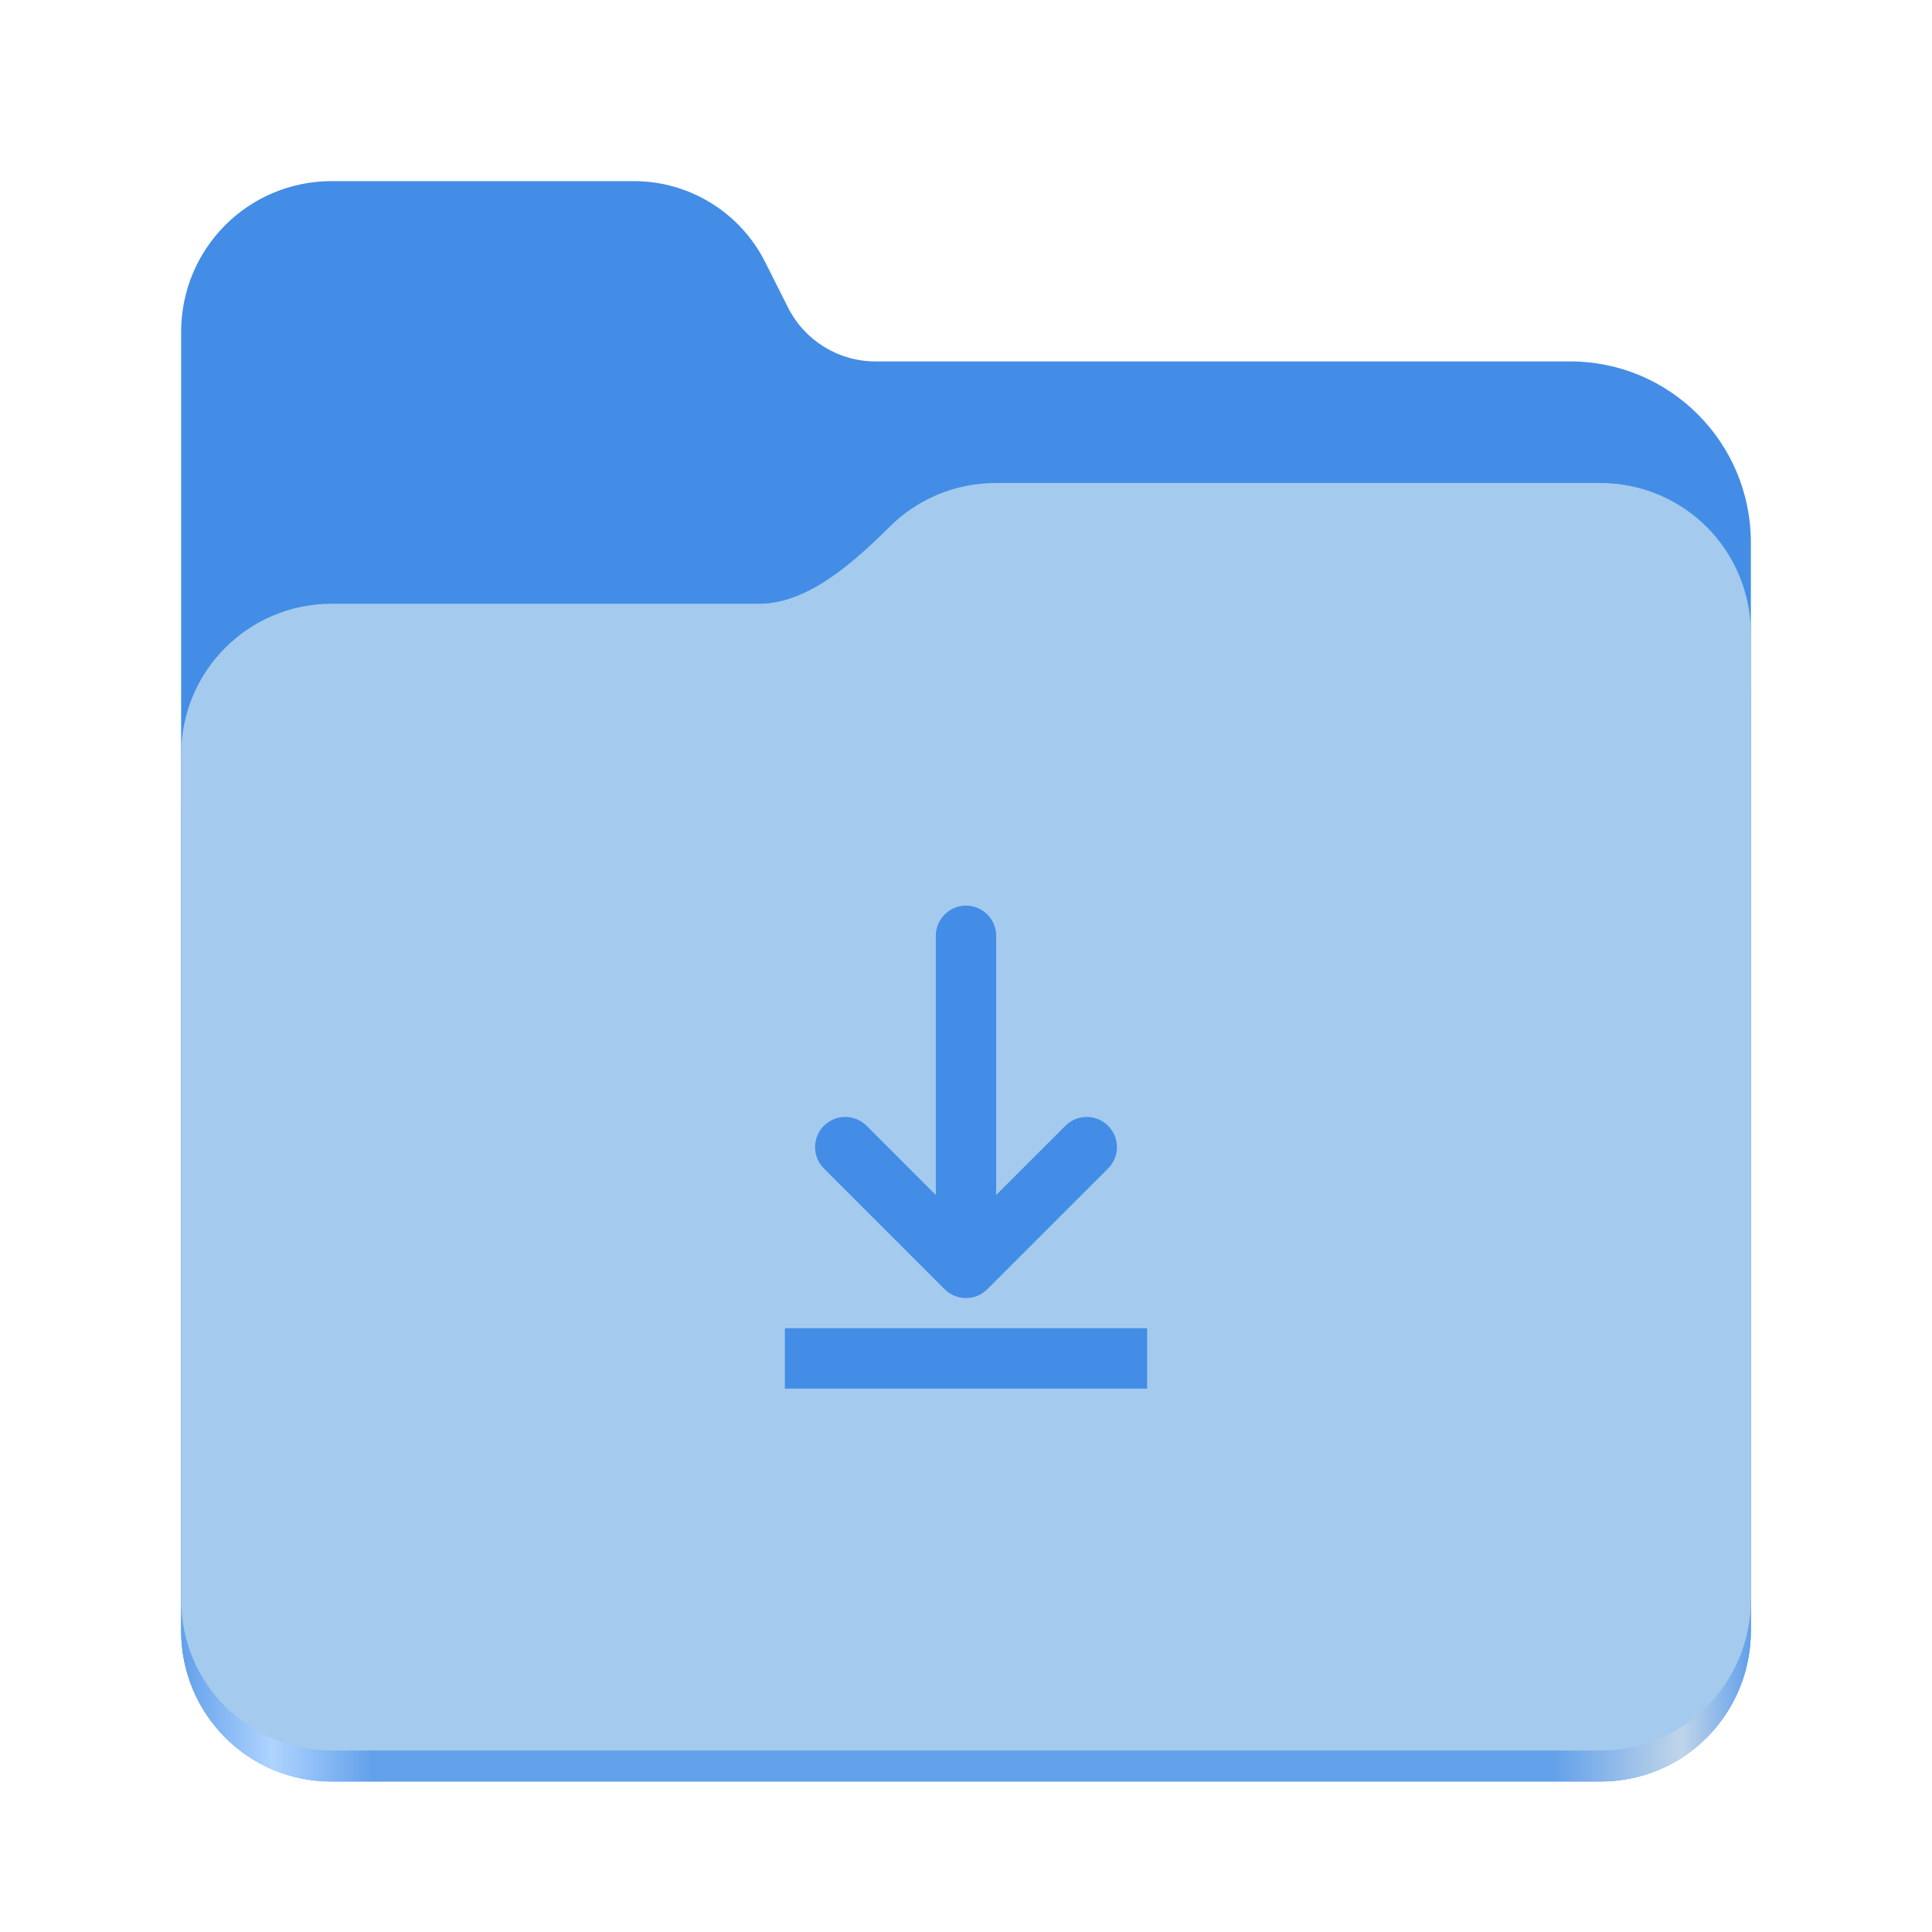
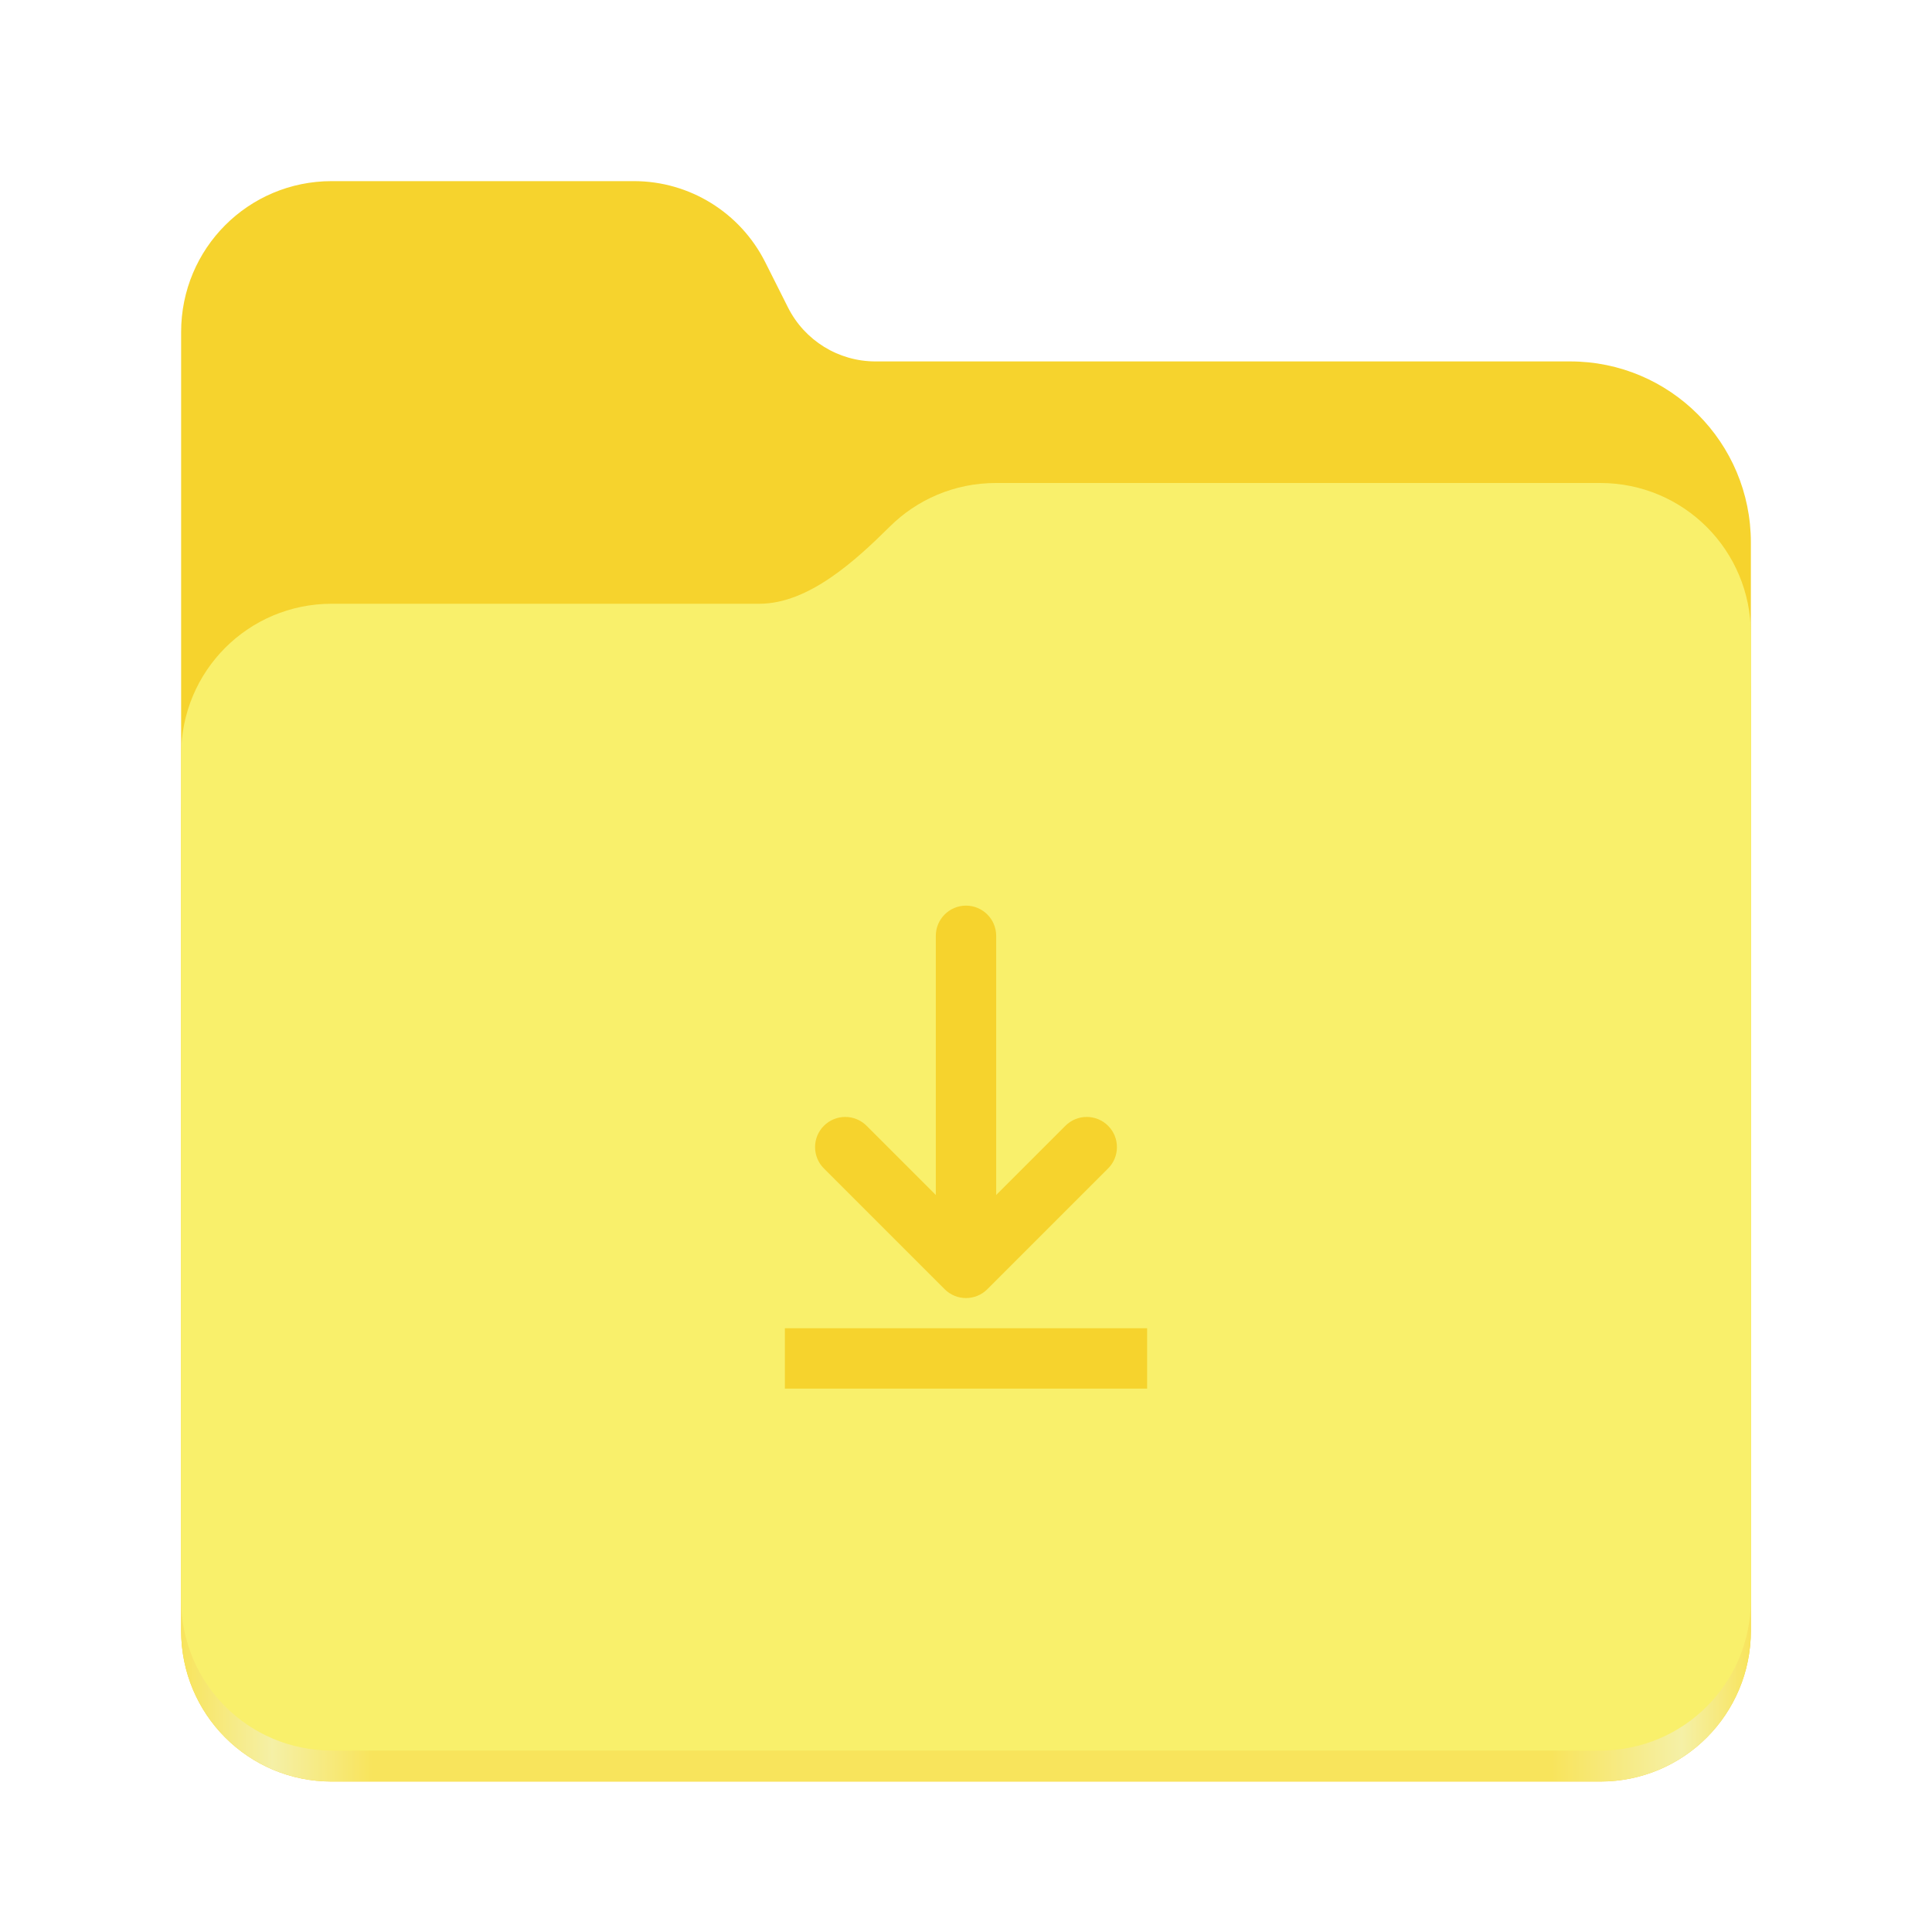
- <svg xmlns="http://www.w3.org/2000/svg" height="128px" viewBox="0 0 128 128" width="128px">
-   <linearGradient id="a" gradientTransform="matrix(0.45451 0 0 0.455522 -1210.292 616.1726)" gradientUnits="userSpaceOnUse" x1="2689.252" x2="2918.07" y1="-1106.803" y2="-1106.803">
-     <stop offset="0" stop-color="#62a0ea" />
-     <stop offset="0.058" stop-color="#afd4ff" />
-     <stop offset="0.122" stop-color="#62a0ea" />
-     <stop offset="0.873" stop-color="#62a0ea" />
-     <stop offset="0.956" stop-color="#c0d5ea" />
-     <stop offset="1" stop-color="#62a0ea" />
-   </linearGradient>
-   <path d="m 21.977 12 c -5.527 0 -9.977 4.461 -9.977 10 v 86.031 c 0 5.543 4.449 10 9.977 10 h 84.043 c 5.531 0 9.98 -4.457 9.98 -10 v -72.086 c 0 -6.629 -5.359 -12 -11.973 -12 h -46.027 c -2.453 0 -4.695 -1.387 -5.797 -3.582 l -1.504 -2.992 c -1.656 -3.293 -5.02 -5.371 -8.699 -5.371 z m 0 0" fill="#438de6" />
-   <path d="m 65.977 36 c -2.746 0 -5.227 1.102 -7.027 2.891 c -2.273 2.254 -5.383 5.109 -8.633 5.109 h -28.34 c -5.527 0 -9.977 4.461 -9.977 10 v 54.031 c 0 5.543 4.449 10 9.977 10 h 84.043 c 5.531 0 9.98 -4.457 9.98 -10 v -62.031 c 0 -5.539 -4.449 -10 -9.98 -10 z m 0 0" fill="url(#a)" />
-   <path d="m 65.977 32 c -2.746 0 -5.227 1.102 -7.027 2.891 c -2.273 2.254 -5.383 5.109 -8.633 5.109 h -28.34 c -5.527 0 -9.977 4.461 -9.977 10 v 55.977 c 0 5.539 4.449 10 9.977 10 h 84.043 c 5.531 0 9.98 -4.461 9.98 -10 v -63.977 c 0 -5.539 -4.449 -10 -9.98 -10 z m 0 0" fill="#a4caee" />
-   <path d="m 64 60 c -1.102 0 -2 0.898 -2 2 v 17.172 l -4.586 -4.586 c -0.375 -0.375 -0.883 -0.586 -1.414 -0.586 s -1.039 0.211 -1.414 0.586 c -0.781 0.781 -0.781 2.047 0 2.828 l 8 8 c 0.781 0.781 2.047 0.781 2.828 0 l 8 -8 c 0.781 -0.781 0.781 -2.047 0 -2.828 s -2.047 -0.781 -2.828 0 l -4.586 4.586 v -17.172 c 0 -1.102 -0.898 -2 -2 -2 z m -12 28 v 4 h 24 v -4 z m 0 0" fill="#438de6" />
+ <svg xmlns="http://www.w3.org/2000/svg" width="128" height="128" viewBox="0 0 128 128" fill="none">
+   <path d="M21.977 12C16.449 12 12 16.461 12 22V108.031C12 113.574 16.449 118.031 21.977 118.031H106.02C111.551 118.031 116 113.574 116 108.031V35.945C116 29.316 110.641 23.945 104.027 23.945H58C55.547 23.945 53.305 22.559 52.203 20.363L50.699 17.371C49.043 14.078 45.68 12 42 12H21.977Z" fill="#F6D32D" />
+   <path d="M65.977 36C63.23 36 60.75 37.102 58.949 38.891C56.676 41.145 53.566 44 50.316 44H21.977C16.449 44 12 48.461 12 54V108.031C12 113.574 16.449 118.031 21.977 118.031H106.02C111.551 118.031 116 113.574 116 108.031V46C116 40.461 111.551 36 106.02 36H65.977Z" fill="url(#paint0_linear_13_274)" />
+   <path d="M65.977 32C63.23 32 60.75 33.102 58.949 34.891C56.676 37.145 53.566 40 50.316 40H21.977C16.449 40 12 44.461 12 50V105.977C12 111.516 16.449 115.977 21.977 115.977H106.02C111.551 115.977 116 111.516 116 105.977V42C116 36.461 111.551 32 106.02 32H65.977Z" fill="#F9F06B" />
+   <path d="M64 60C62.898 60 62 60.898 62 62V79.172L57.414 74.586C57.039 74.211 56.531 74 56 74C55.469 74 54.961 74.211 54.586 74.586C53.805 75.367 53.805 76.633 54.586 77.414L62.586 85.414C63.367 86.195 64.633 86.195 65.414 85.414L73.414 77.414C74.195 76.633 74.195 75.367 73.414 74.586C72.633 73.805 71.367 73.805 70.586 74.586L66 79.172V62C66 60.898 65.102 60 64 60ZM52 88V92H76V88H52Z" fill="#F6D32D" />
+   <defs>
+     <linearGradient id="paint0_linear_13_274" x1="12" y1="112" x2="116" y2="112" gradientUnits="userSpaceOnUse">
+       <stop stop-color="#F8E45C" />
+       <stop offset="0.058" stop-color="#F5F0A6" />
+       <stop offset="0.122" stop-color="#F8E45C" />
+       <stop offset="0.873" stop-color="#F8E45C" />
+       <stop offset="0.956" stop-color="#F5F0A6" />
+       <stop offset="1" stop-color="#F8E45C" />
+     </linearGradient>
+   </defs>
</svg>
